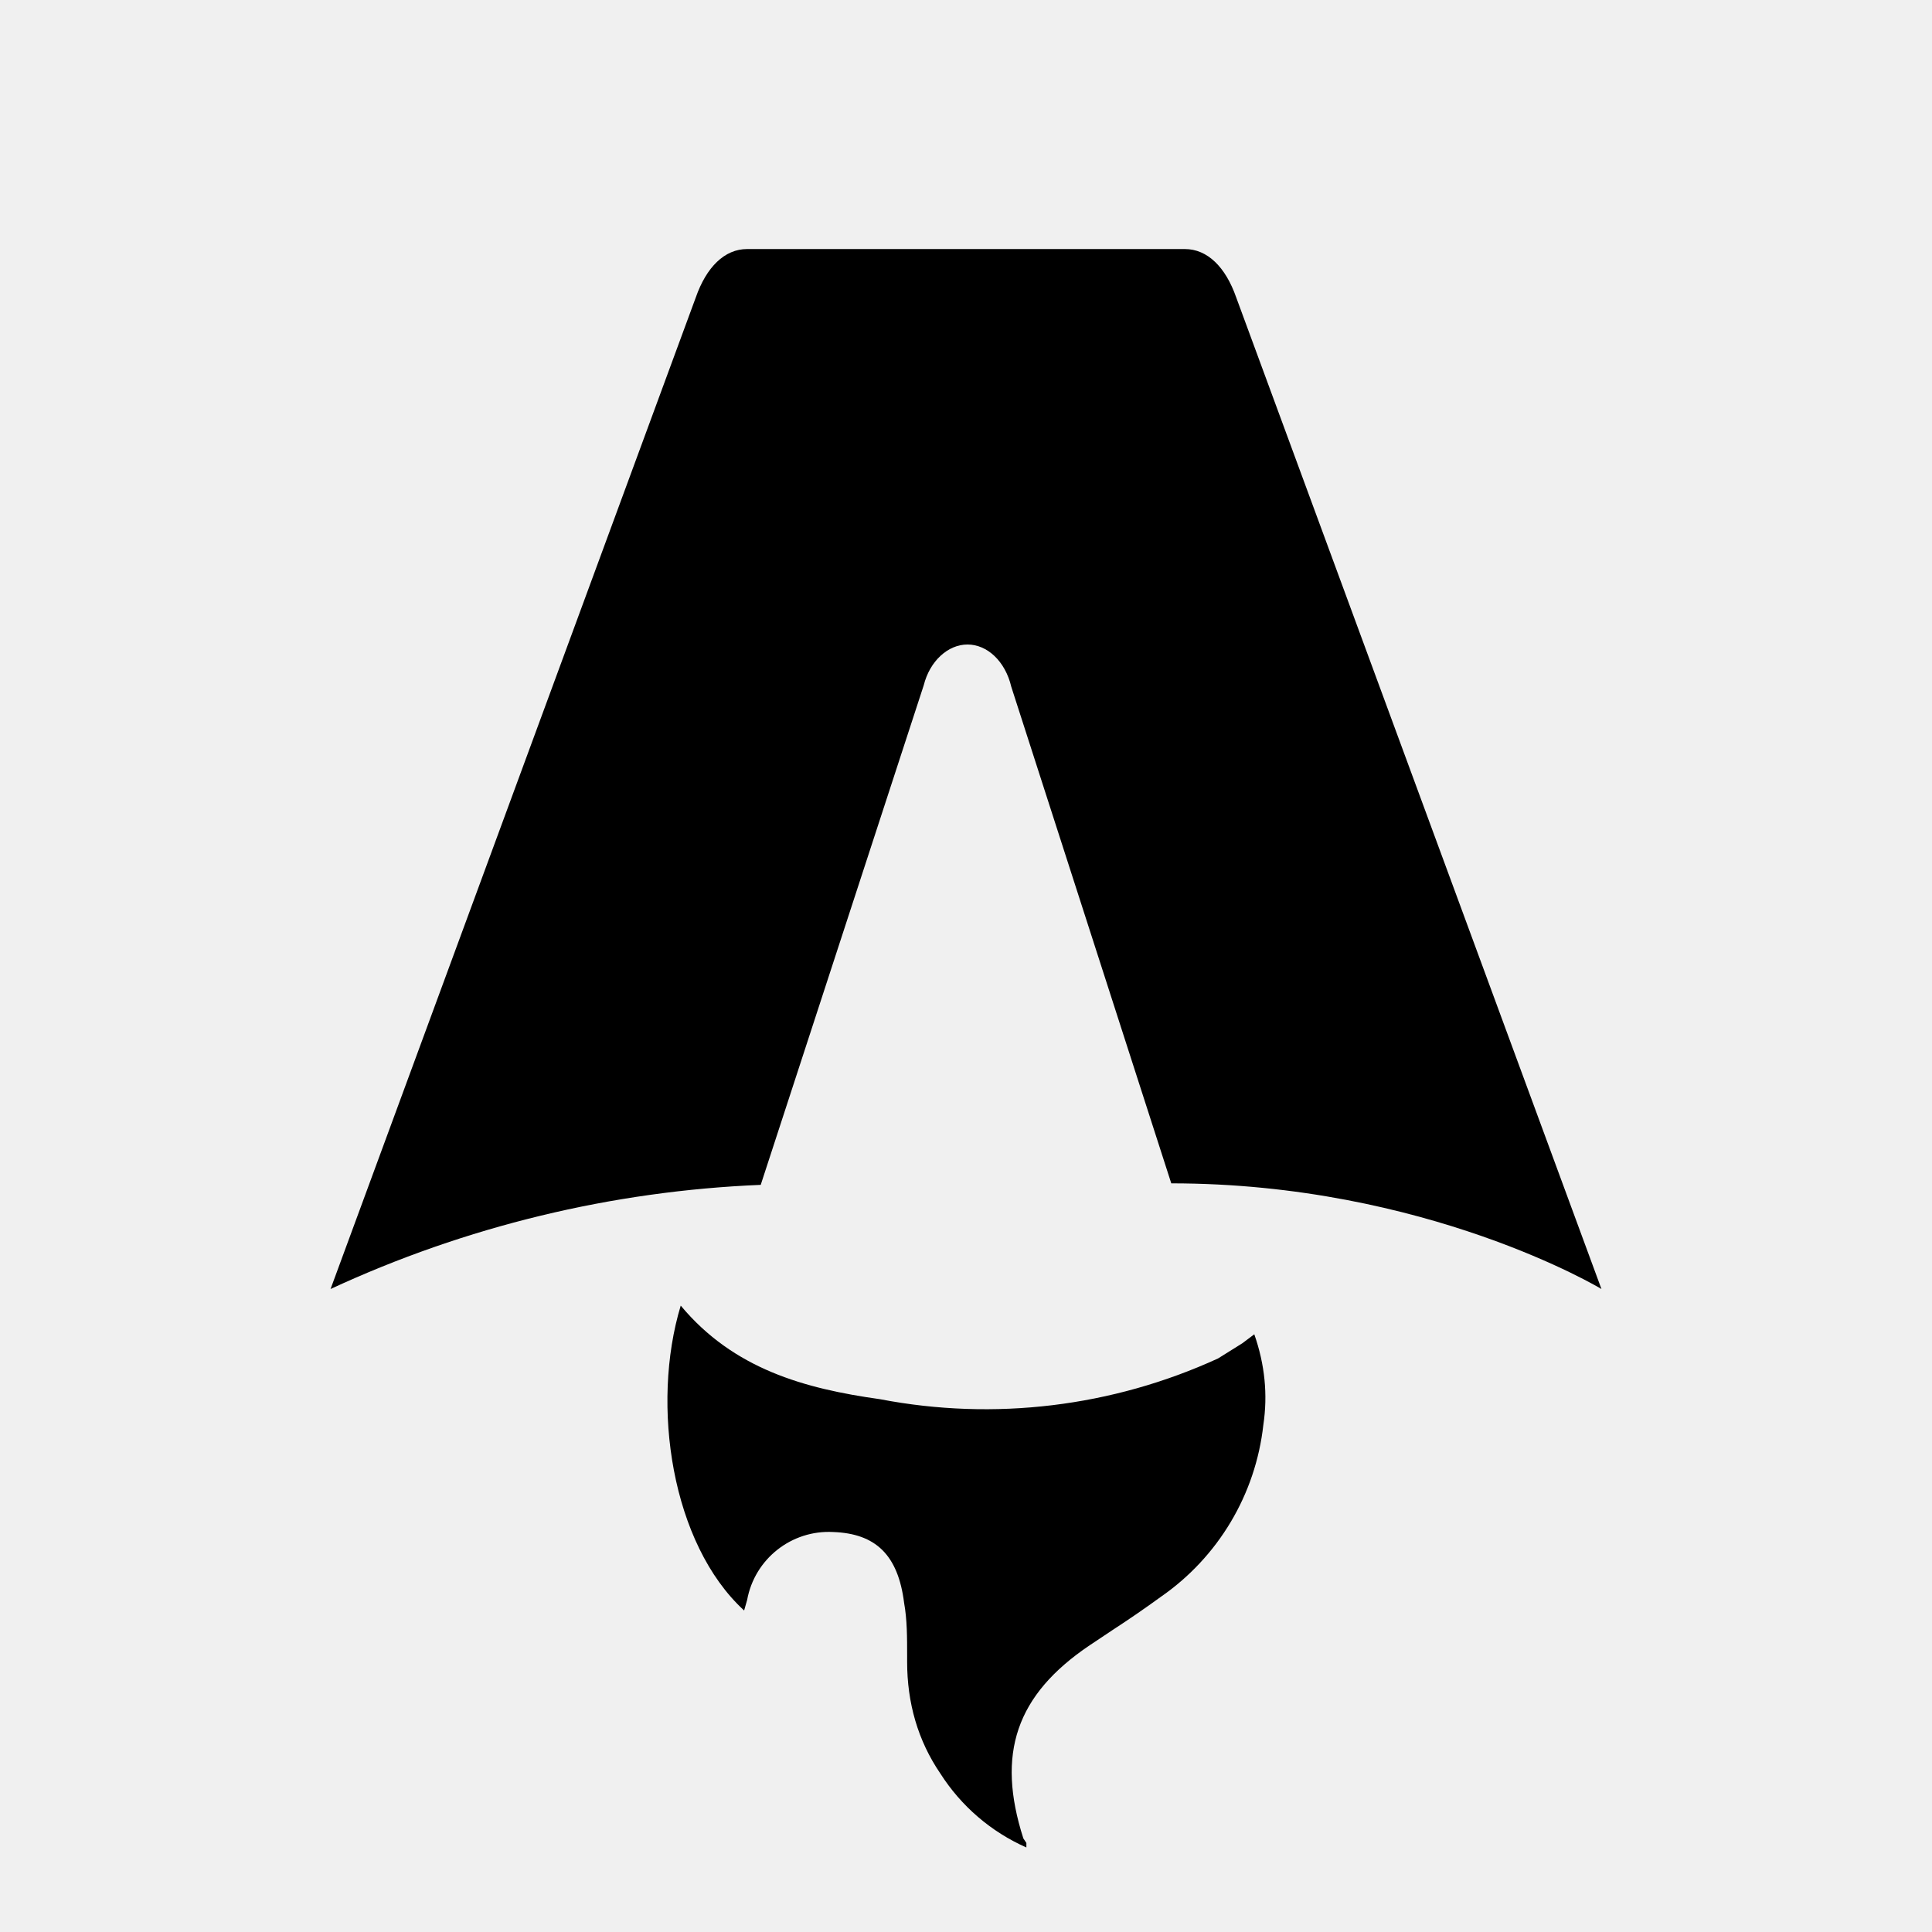
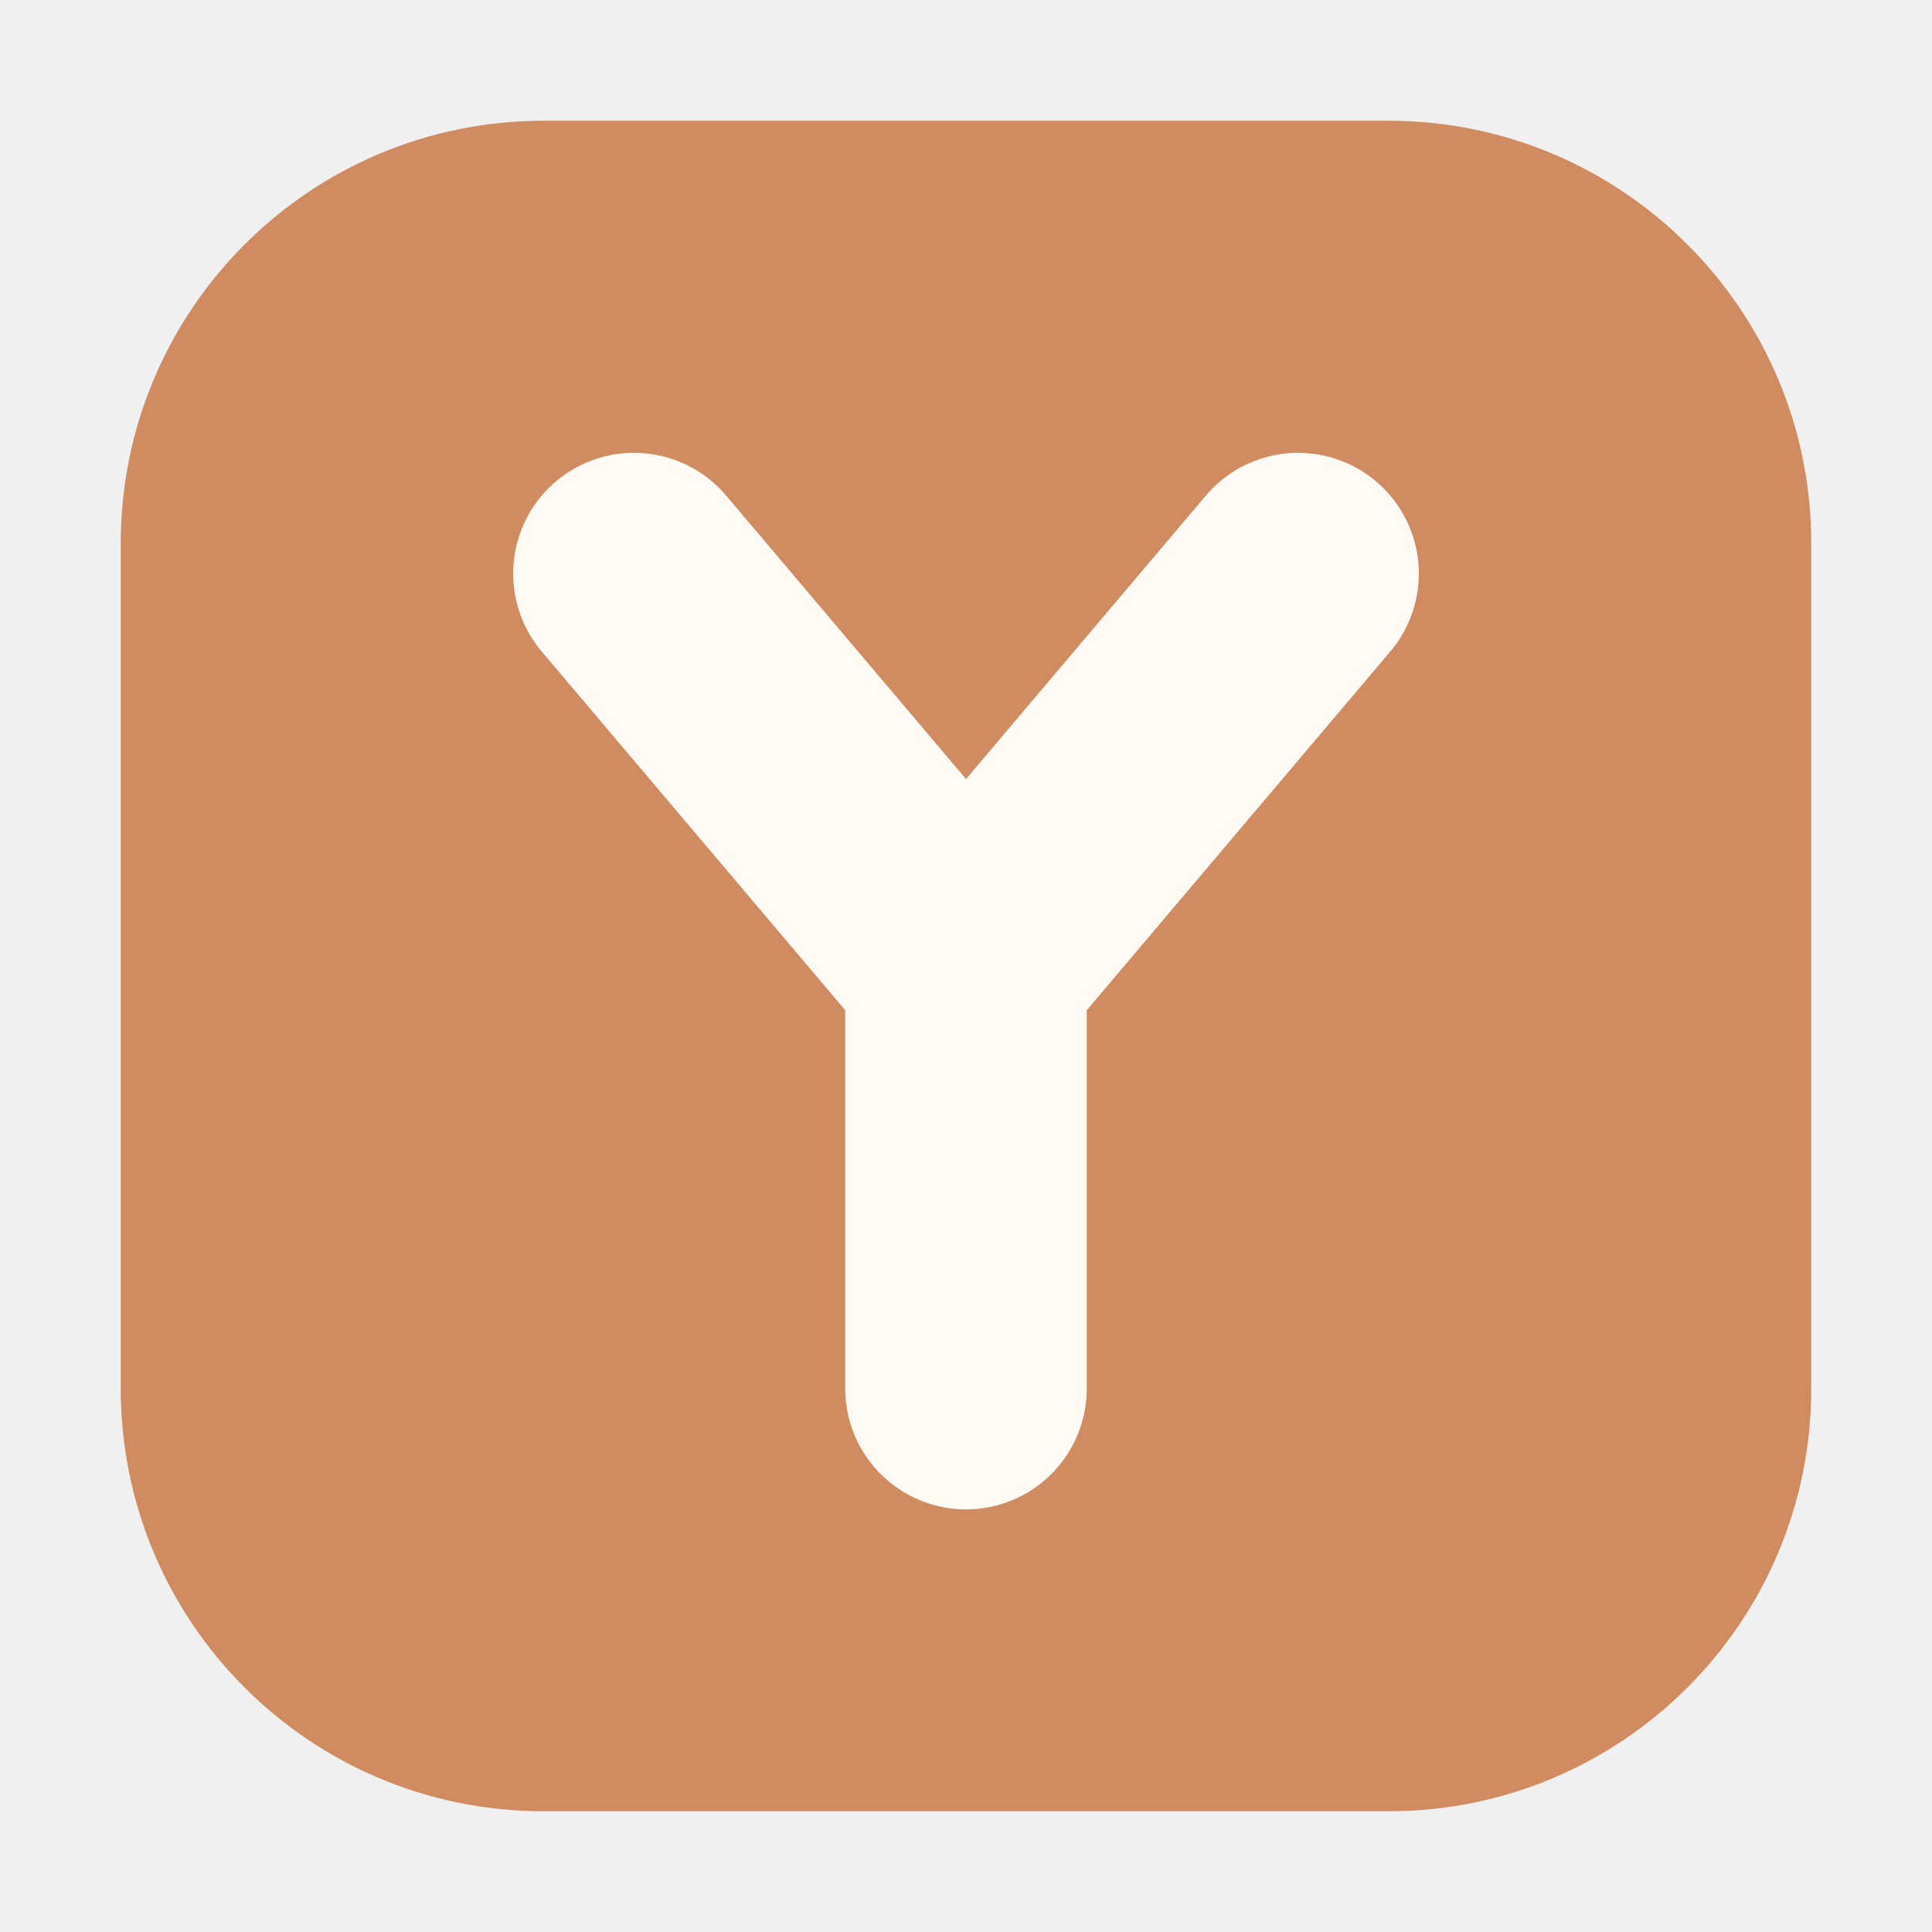
- <svg xmlns="http://www.w3.org/2000/svg" fill="none" viewBox="0 0 128 128">
-   <path d="M50.4 78.5a75.1 75.1 0 0 0-28.5 6.9l24.2-65.7c.7-2 1.9-3.2 3.4-3.2h29c1.5 0 2.7 1.2 3.4 3.2l24.2 65.7s-11.6-7-28.5-7L67 45.5c-.4-1.7-1.6-2.8-2.9-2.8-1.3 0-2.5 1.1-2.9 2.7L50.4 78.5Zm-1.1 28.2Zm-4.2-20.2c-2 6.6-.6 15.8 4.2 20.2a17.5 17.5 0 0 1 .2-.7 5.5 5.5 0 0 1 5.7-4.5c2.8.1 4.3 1.5 4.7 4.7.2 1.1.2 2.3.2 3.5v.4c0 2.7.7 5.2 2.2 7.4a13 13 0 0 0 5.7 4.9v-.3l-.2-.3c-1.8-5.6-.5-9.5 4.4-12.8l1.5-1a73 73 0 0 0 3.2-2.2 16 16 0 0 0 6.8-11.4c.3-2 .1-4-.6-6l-.8.6-1.6 1a37 37 0 0 1-22.4 2.7c-5-.7-9.7-2-13.2-6.2Z" />
+ <svg xmlns="http://www.w3.org/2000/svg" viewBox="0 0 128 128">
+   <rect class="bg" x="8" y="8" width="112" height="112" rx="28" />
+   <path class="mark" d="M42 38L64 64L86 38M64 64V92" fill="none" stroke-width="16" stroke-linecap="round" stroke-linejoin="round" />
  <style>
-         path { fill: #000; }
-         @media (prefers-color-scheme: dark) {
-             path { fill: #FFF; }
-         }
-     </style>
+     .bg { fill: #d08c60; }
+     .mark { stroke: #fffaf4; }
+     @media (prefers-color-scheme: dark) {
+       .bg { fill: #f1b27b; }
+       .mark { stroke: #2f2520; }
+     }
+   </style>
</svg>
